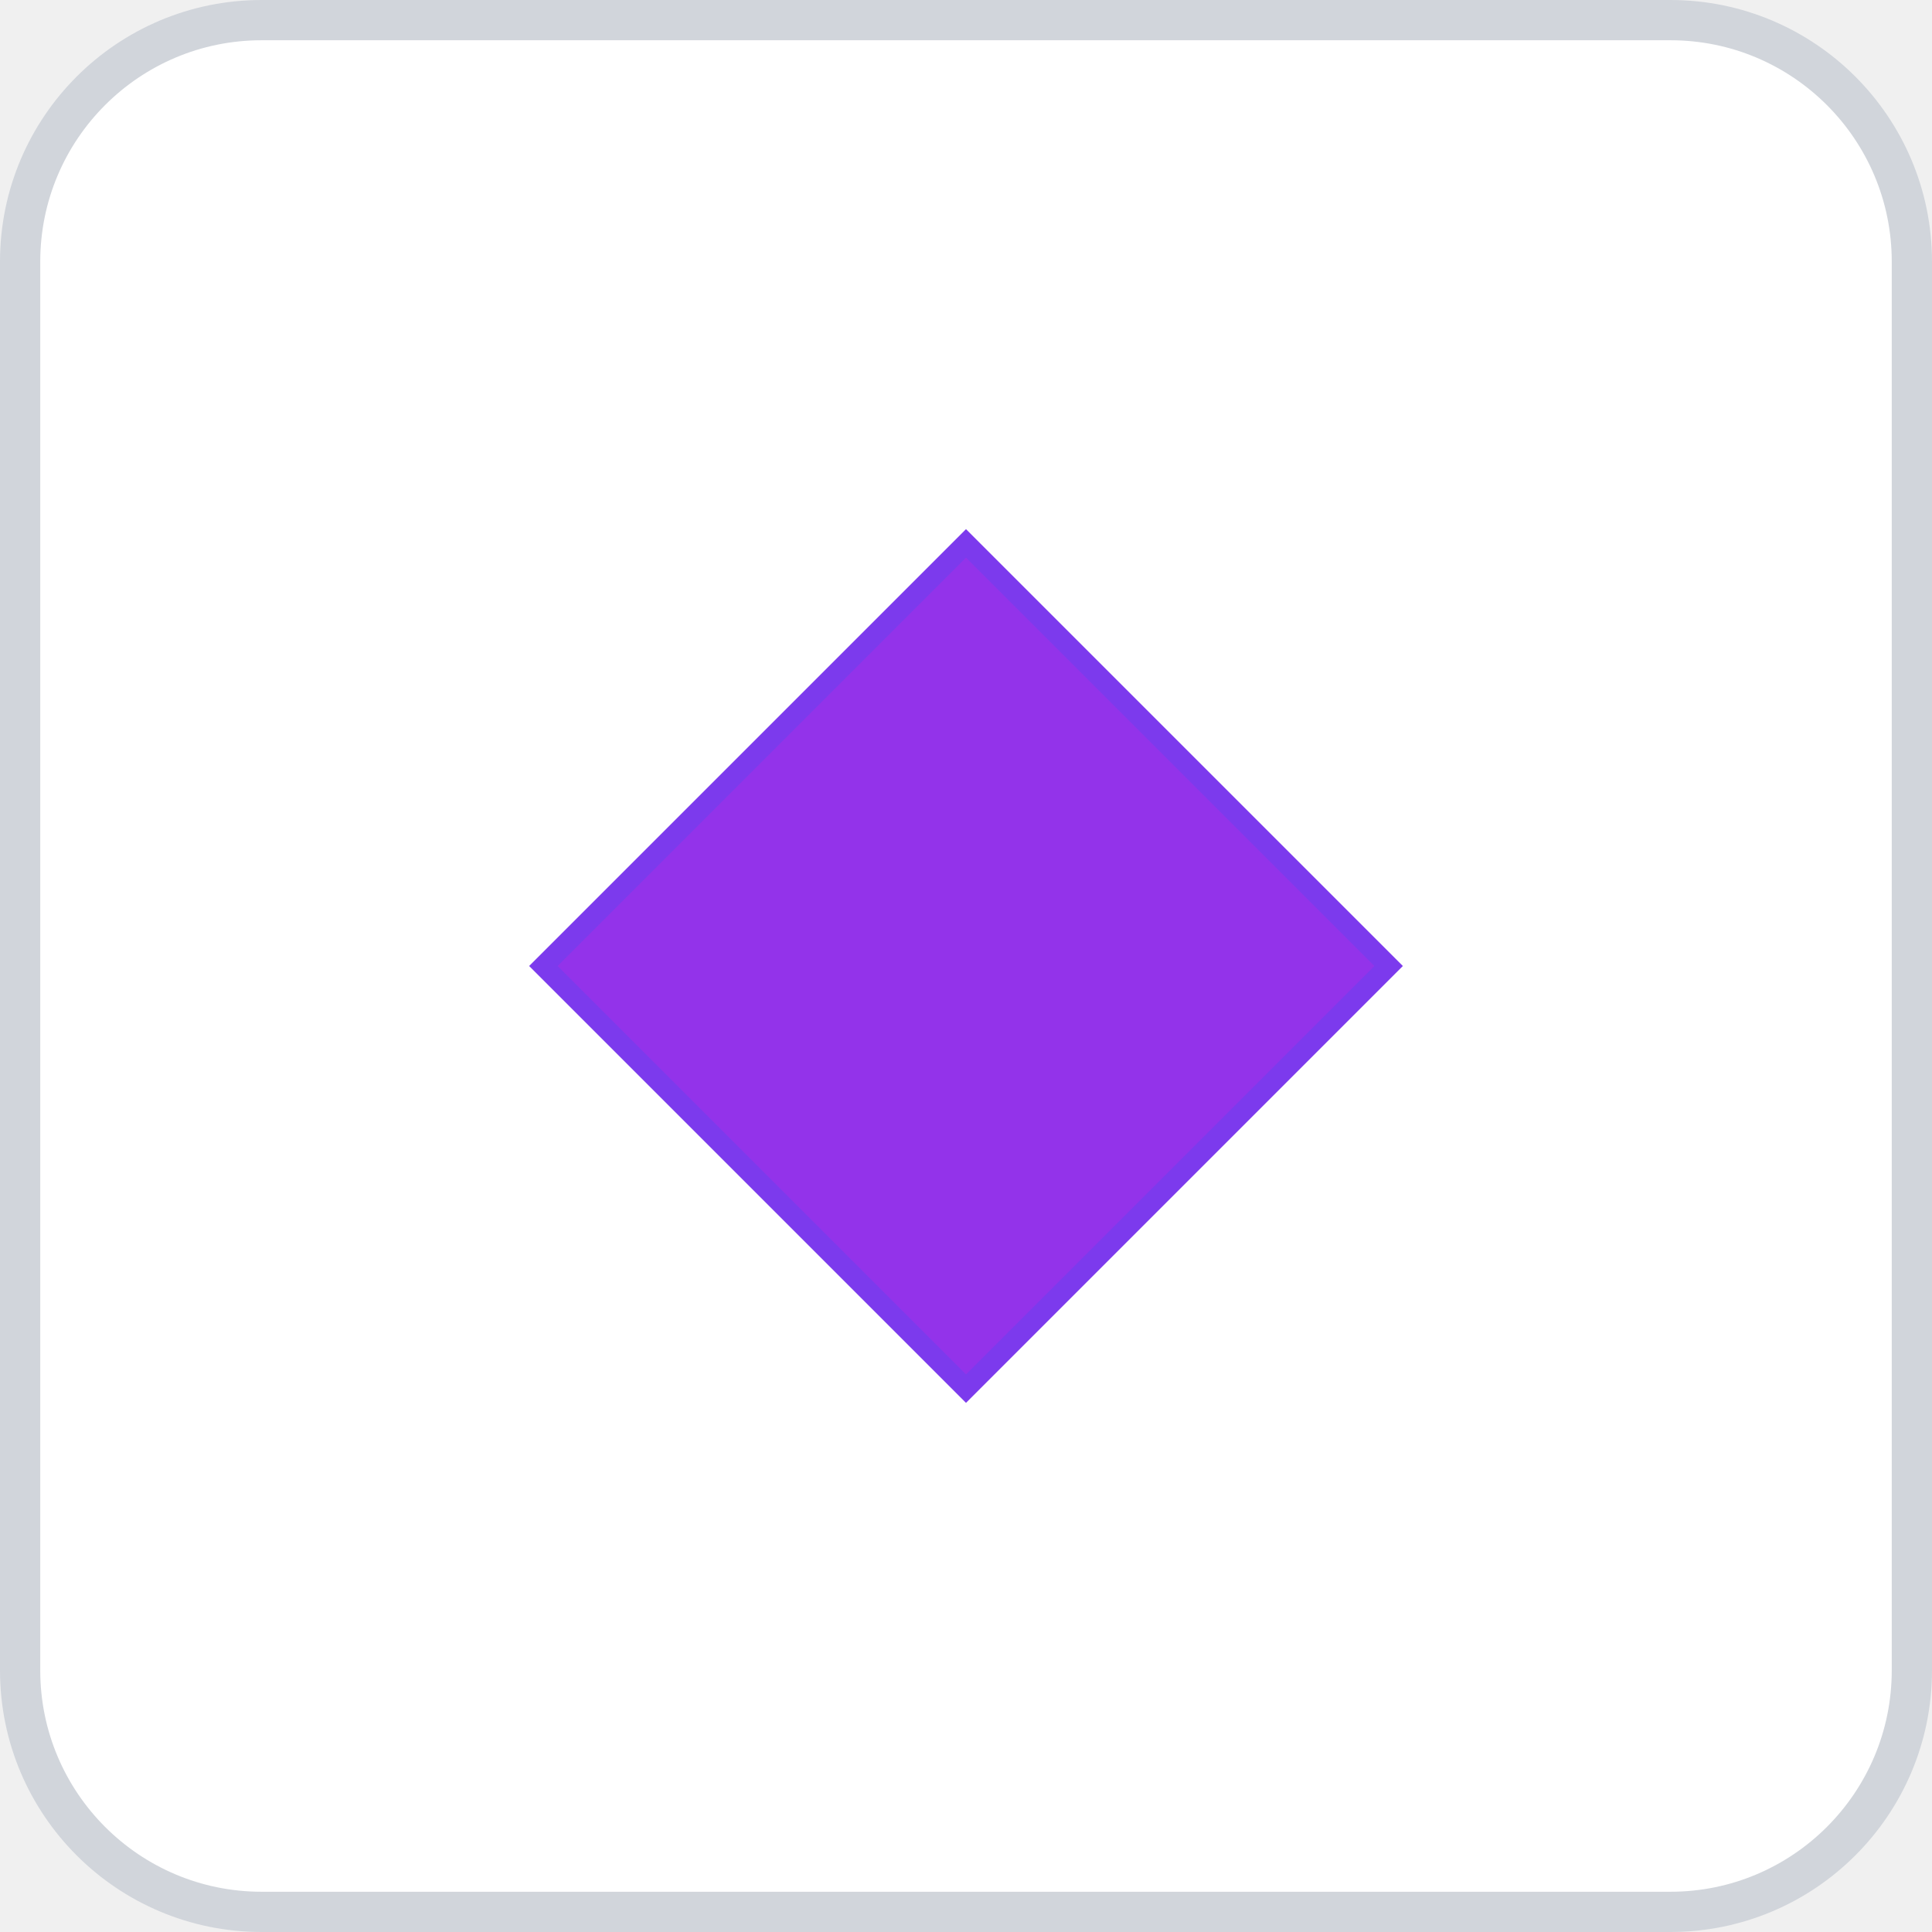
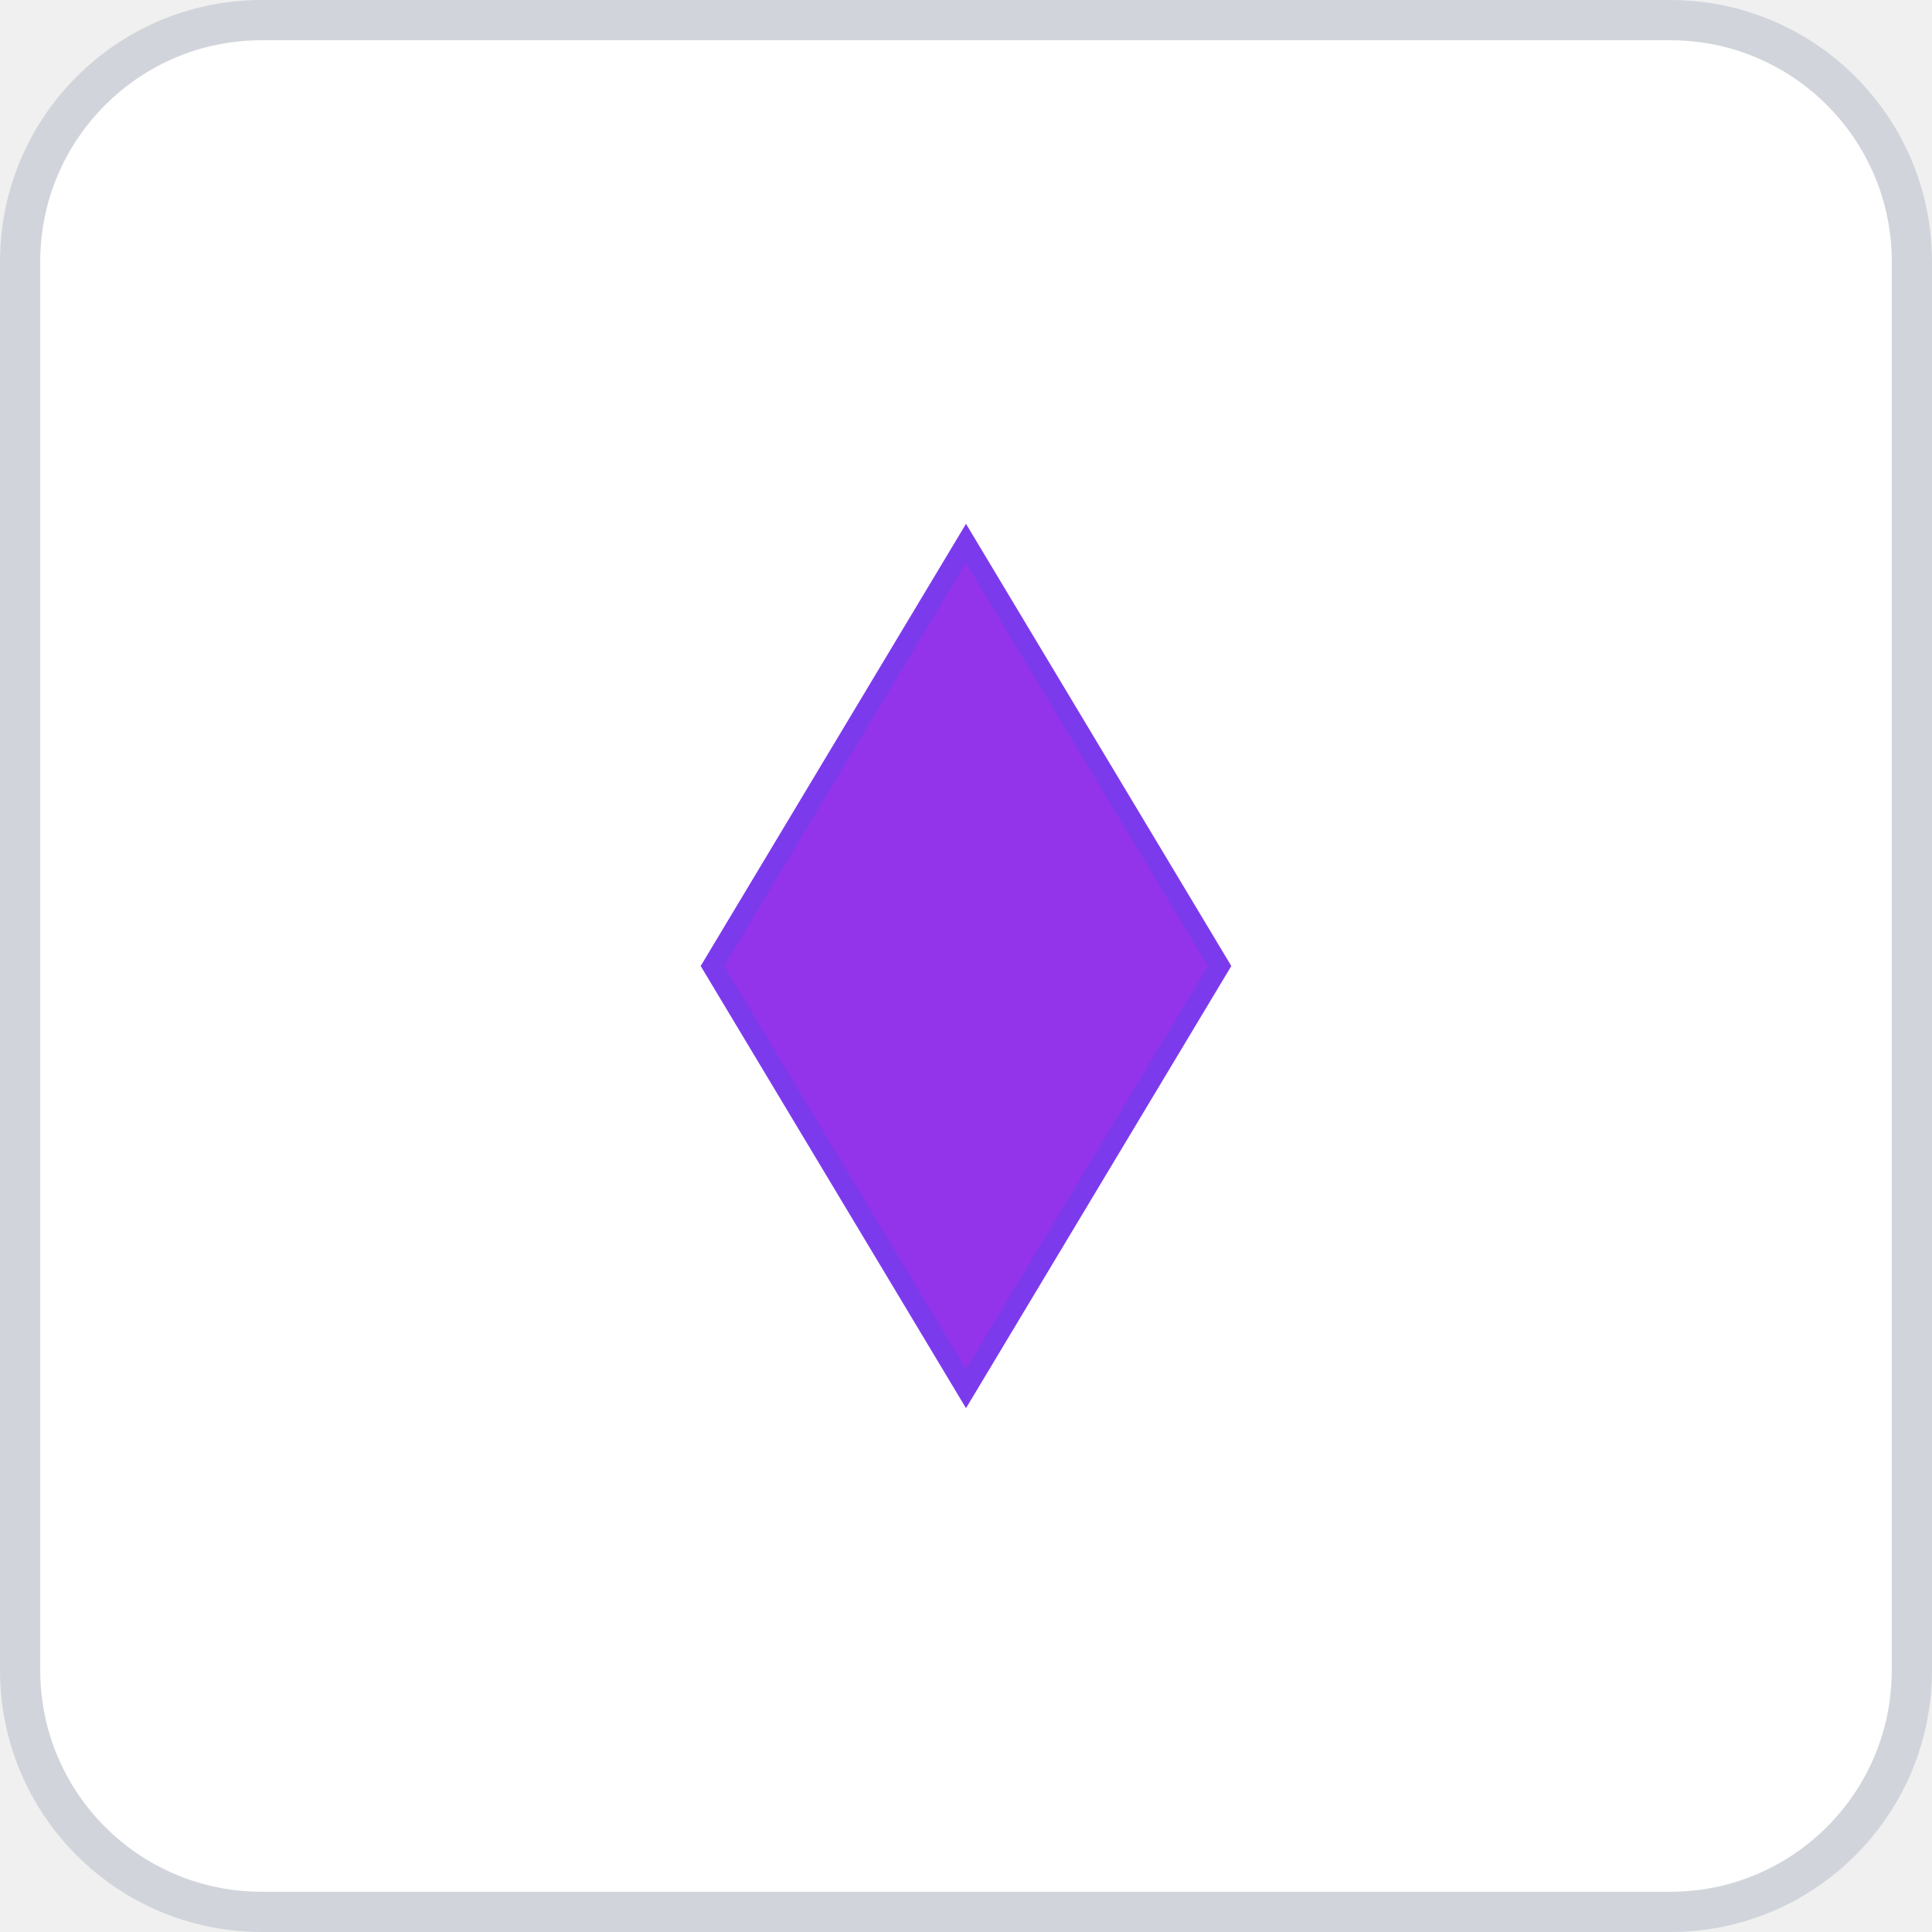
<svg xmlns="http://www.w3.org/2000/svg" width="96" height="96">
  <rect x="1" y="1" width="94" height="94" rx="12" ry="12" fill="#FFFFFF" stroke="#D1D5DB" stroke-width="2" stroke-dasharray="" />
  <g transform="translate(48, 48)">
-     <polygon points="0,-21 21,0 0,21 -21,0" fill="#9333EA" stroke="#7C3AED" stroke-width="1" transform="rotate(0 0 0)" />
+     <polygon points="0,-21 12.6,0 0,21 -12.6,0" fill="#9333EA" stroke="#7C3AED" stroke-width="1" transform="rotate(0 0 0)" />
  </g>
</svg>
